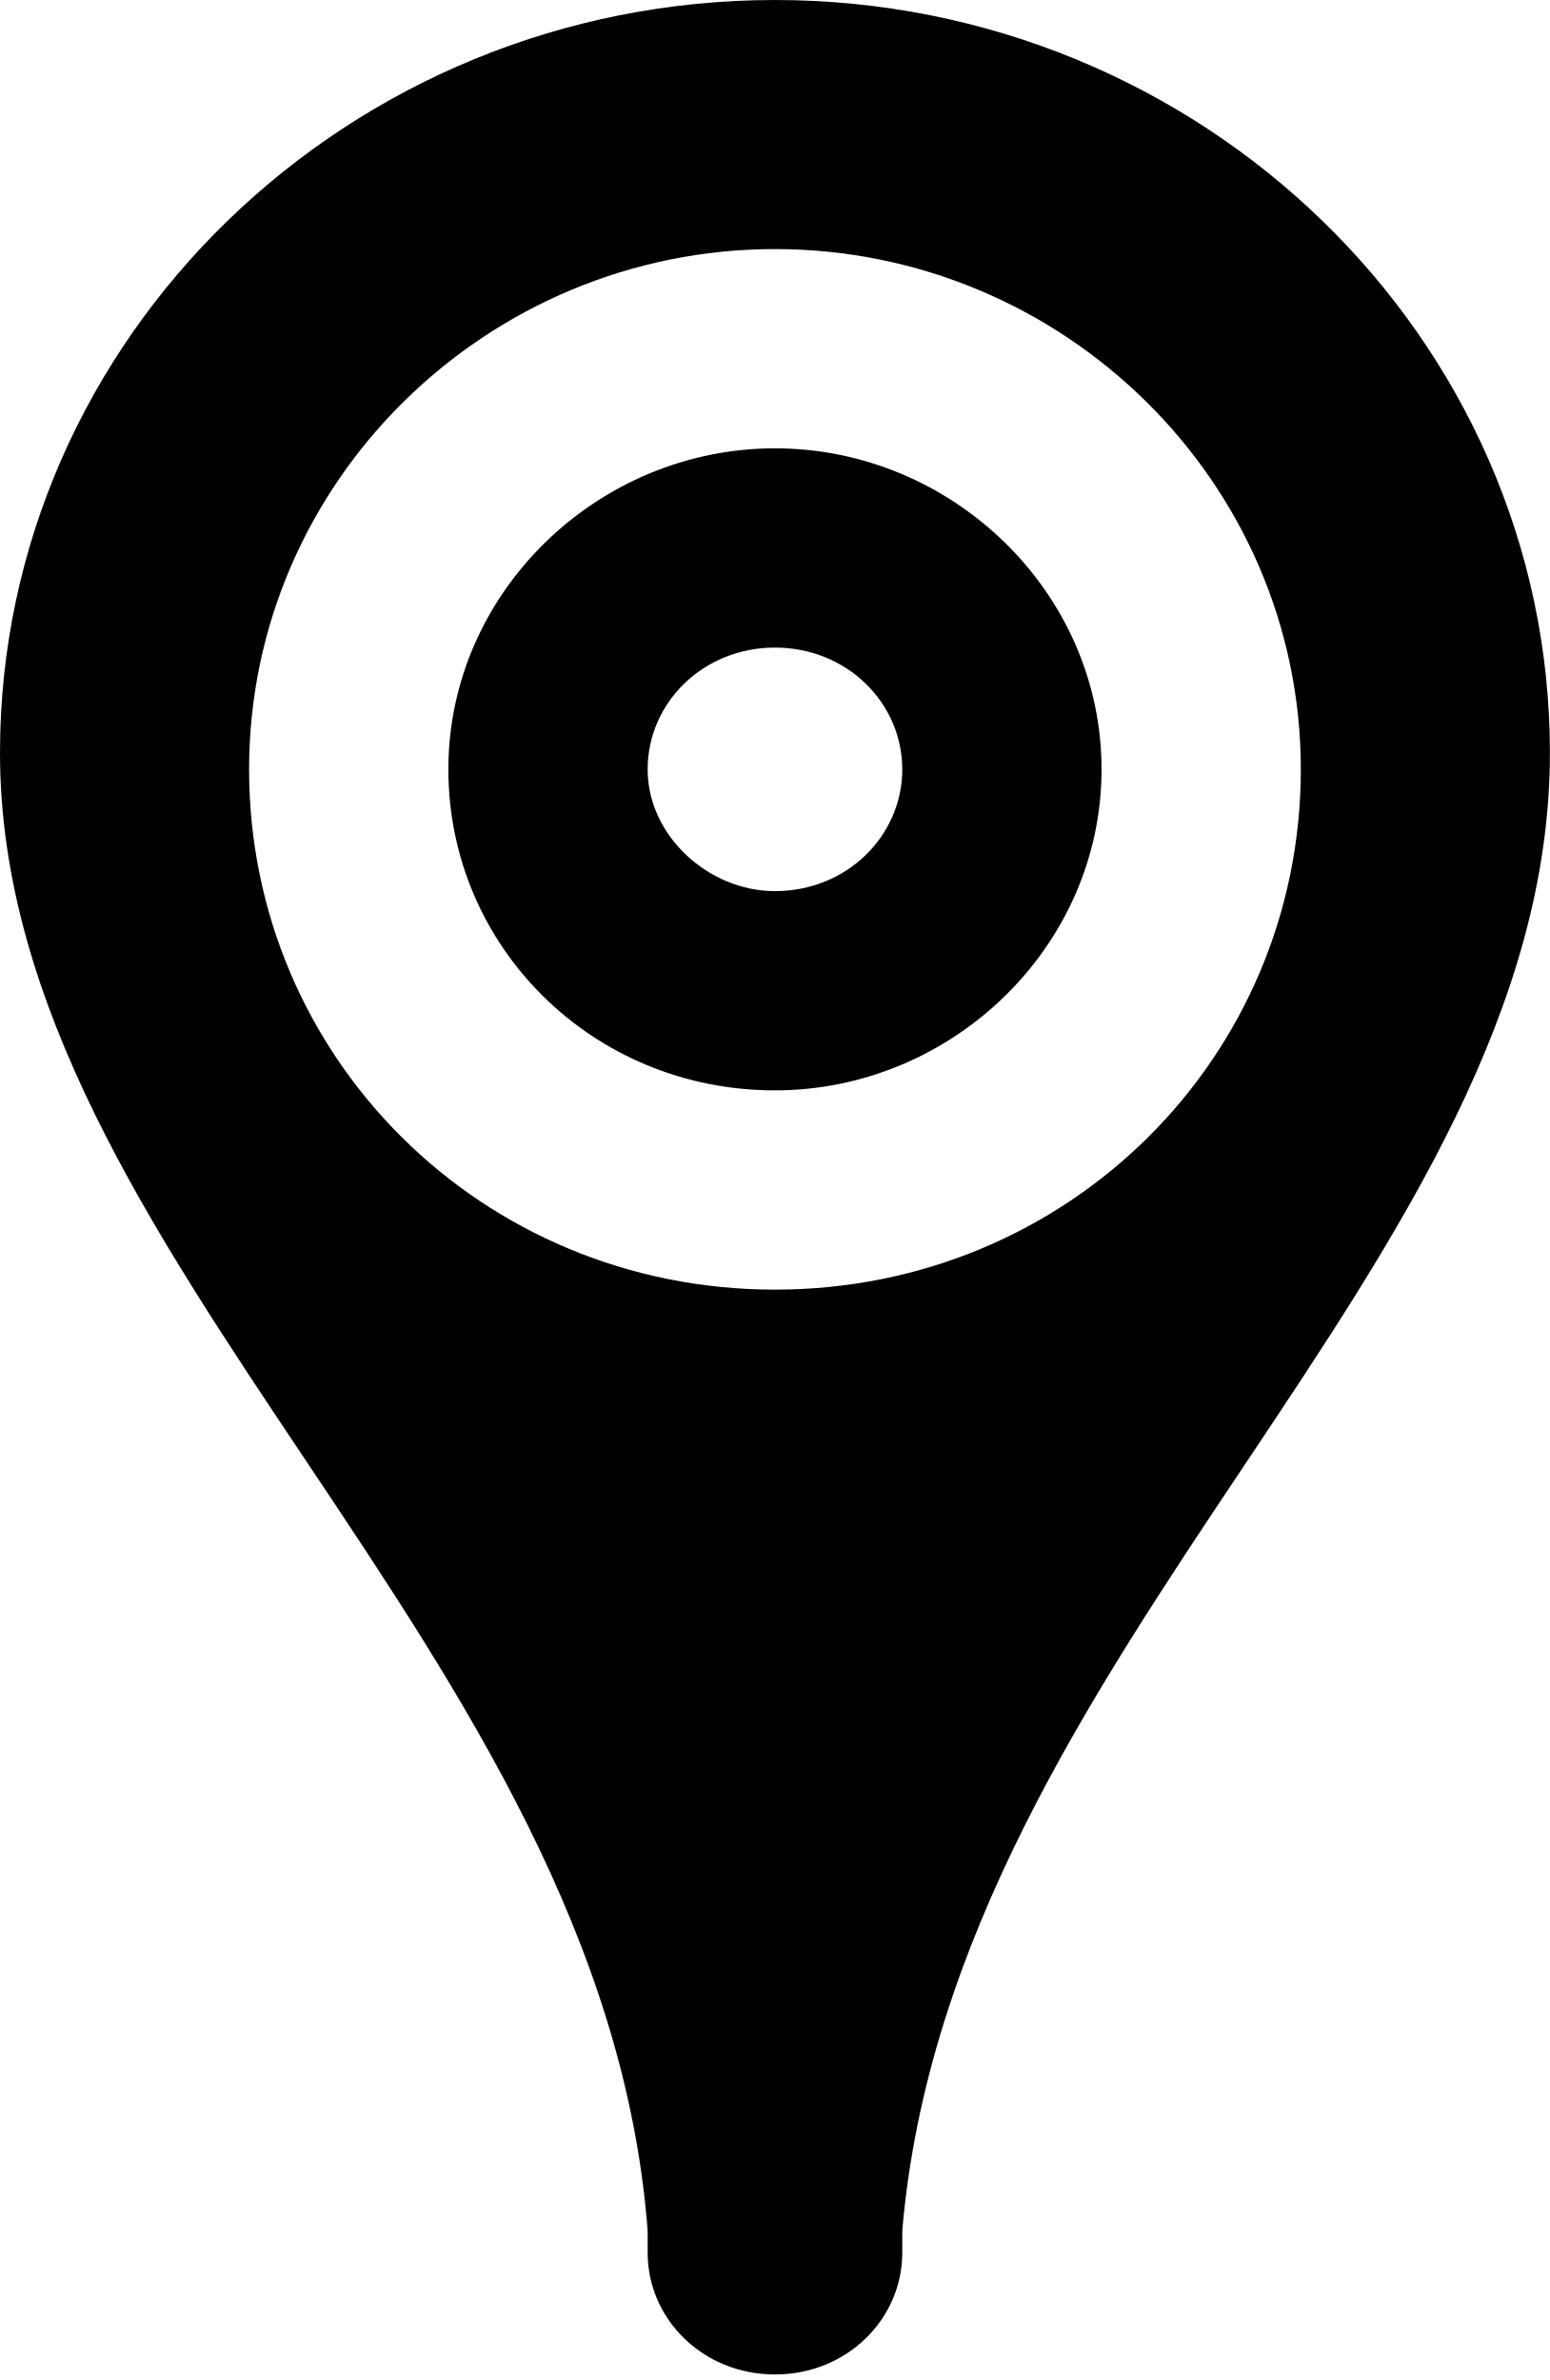
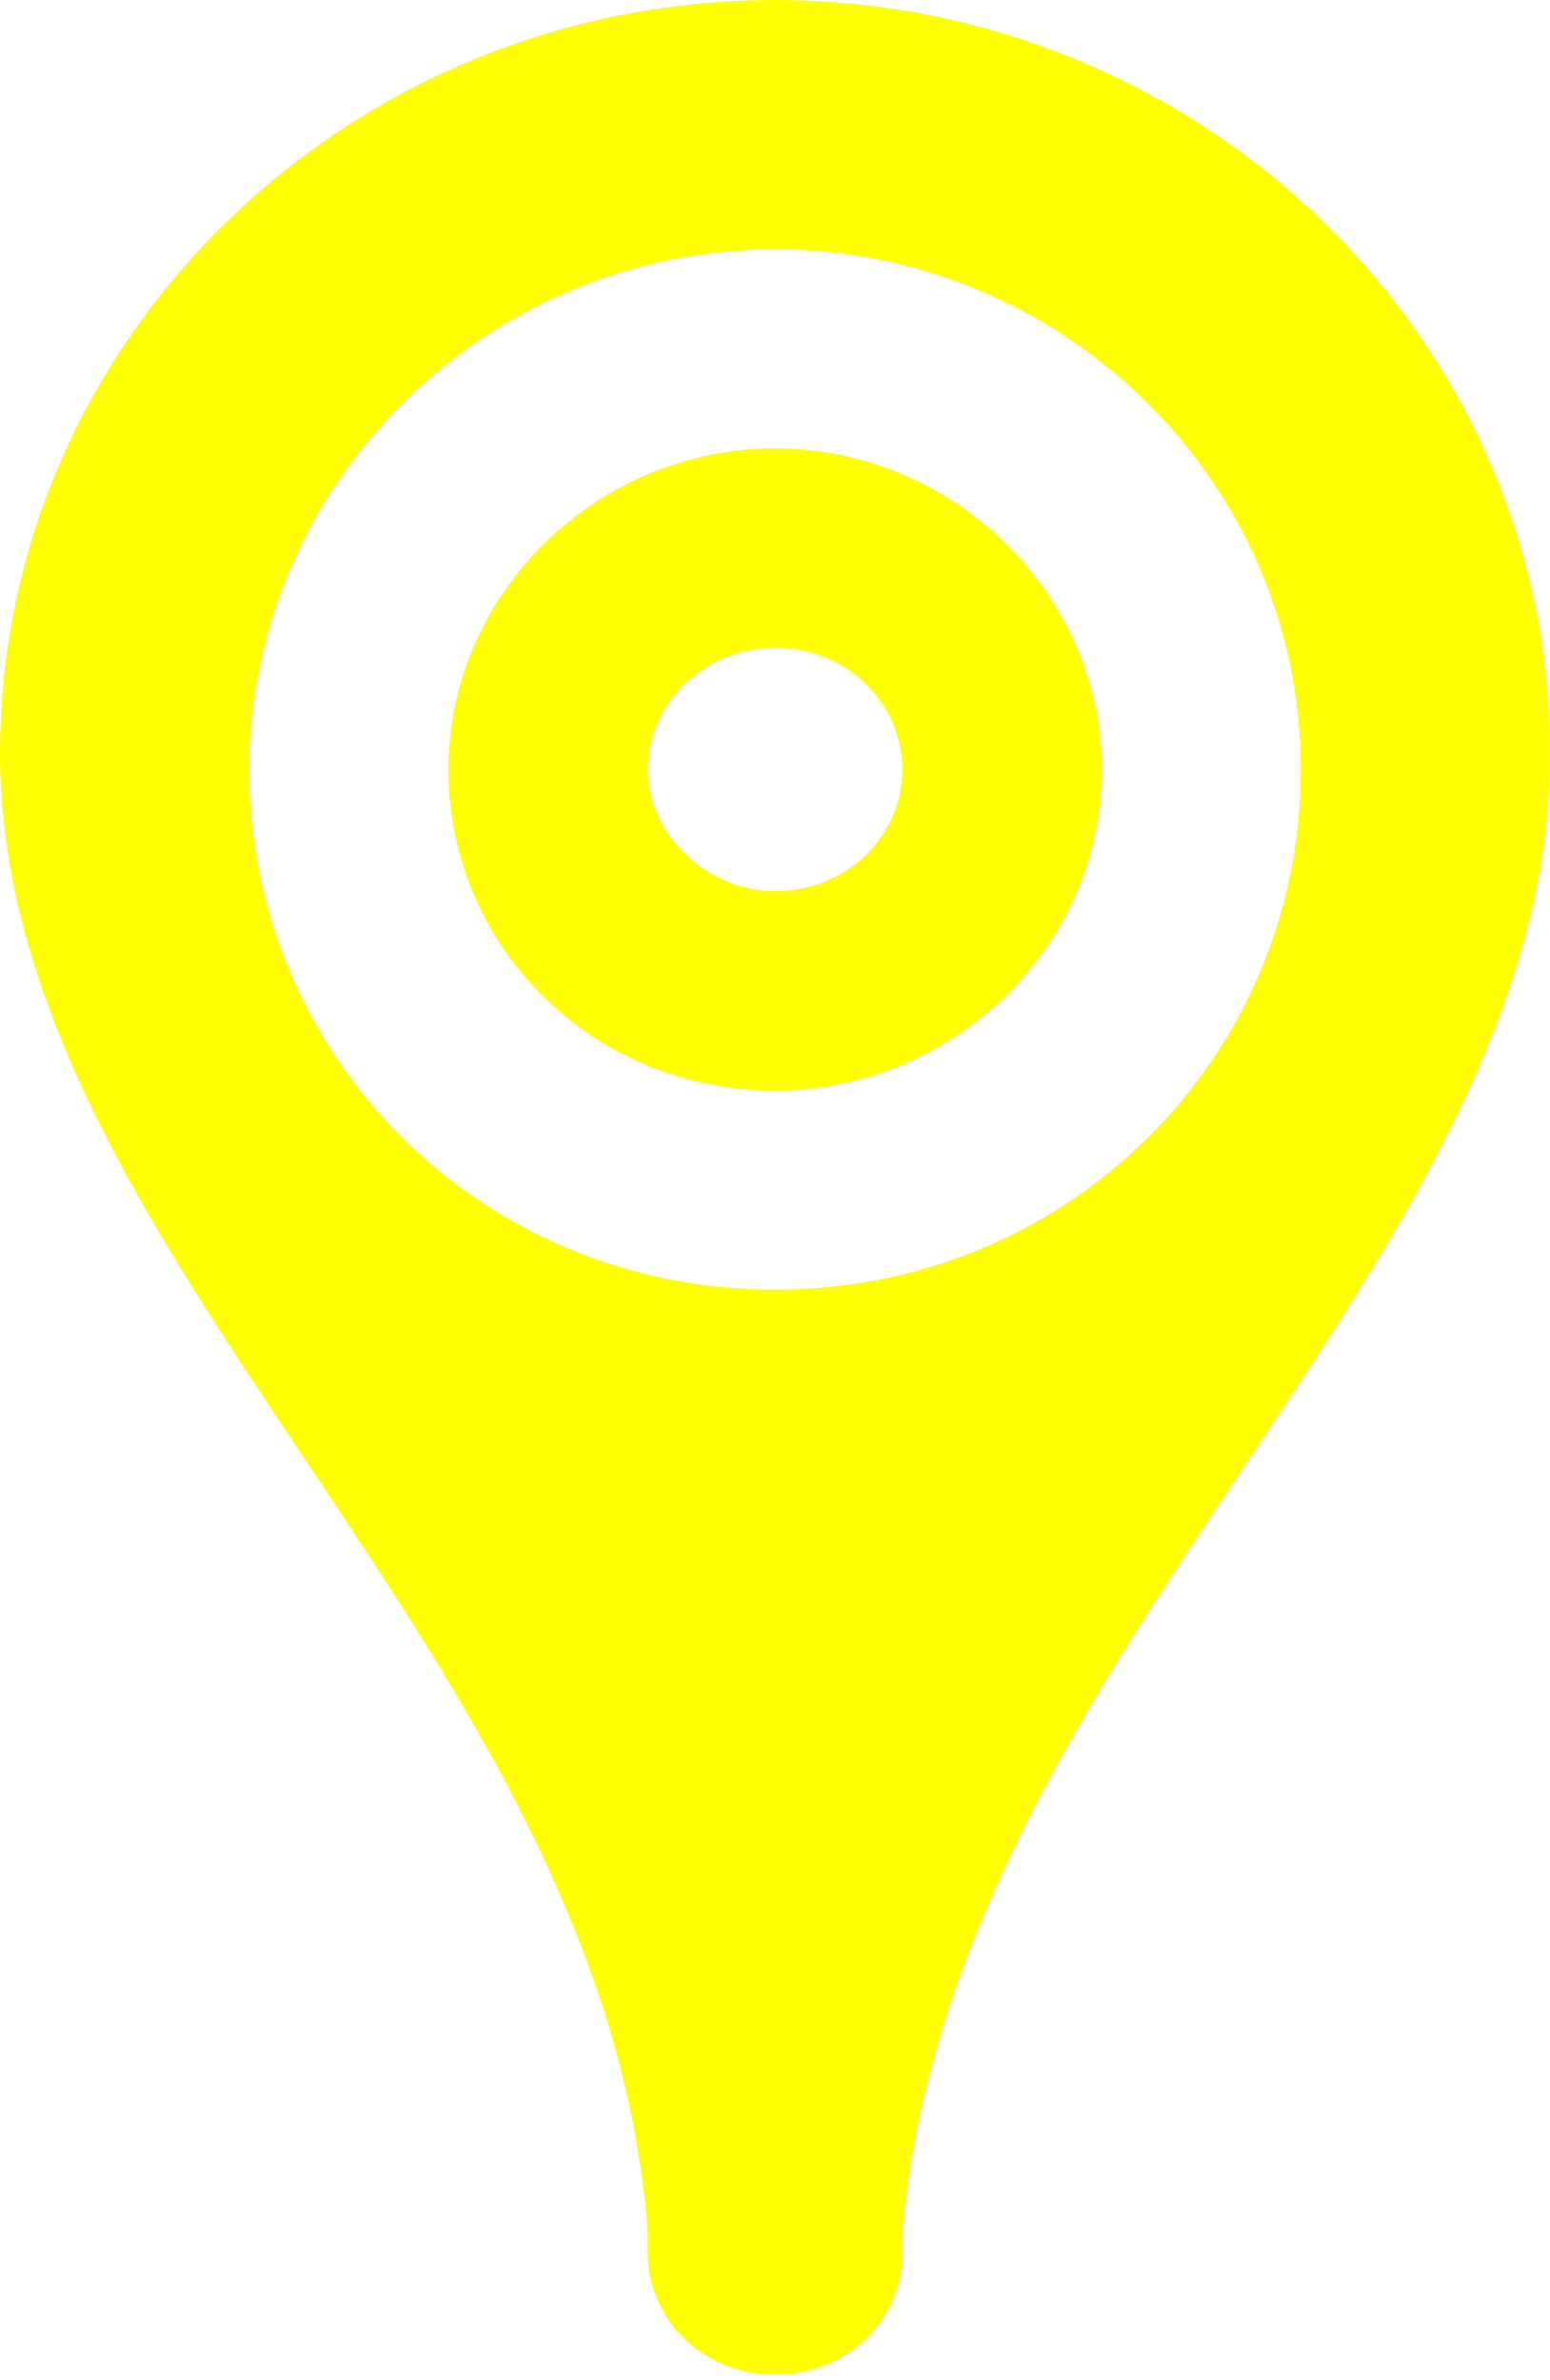
<svg xmlns="http://www.w3.org/2000/svg" version="1.1" id="Layer_1" x="0px" y="0px" viewBox="0 0 28 43" style="enable-background:new 0 0 28 43;" xml:space="preserve">
  <style type="text/css">
- 	.st0{fill:#010101;}
+ 	.st0{fill:yellow;}
</style>
  <path class="st0" d="M11.7,13.9c0-1.2,1-2.2,2.3-2.2s2.3,1,2.3,2.2c0,1.2-1,2.2-2.3,2.2C12.8,16.1,11.7,15.1,11.7,13.9z M14,8.1  c-3.2,0-5.9,2.6-5.9,5.8s2.6,5.8,5.9,5.8c3.2,0,5.9-2.6,5.9-5.8C19.9,10.7,17.2,8.1,14,8.1z M0,13.6c0,9.1,10.9,16.2,11.7,26.7v0.4  c0,1.2,1,2.2,2.3,2.2s2.3-1,2.3-2.2v-0.4C17.2,29.8,28,22.8,28,13.6C28,6.1,21.7,0,14,0C6.3,0,0,6.1,0,13.6z M14,4.5  c5.2,0,9.5,4.2,9.5,9.4c0,5.2-4.2,9.4-9.5,9.4s-9.5-4.2-9.5-9.4C4.5,8.7,8.8,4.5,14,4.5z" />
</svg>
